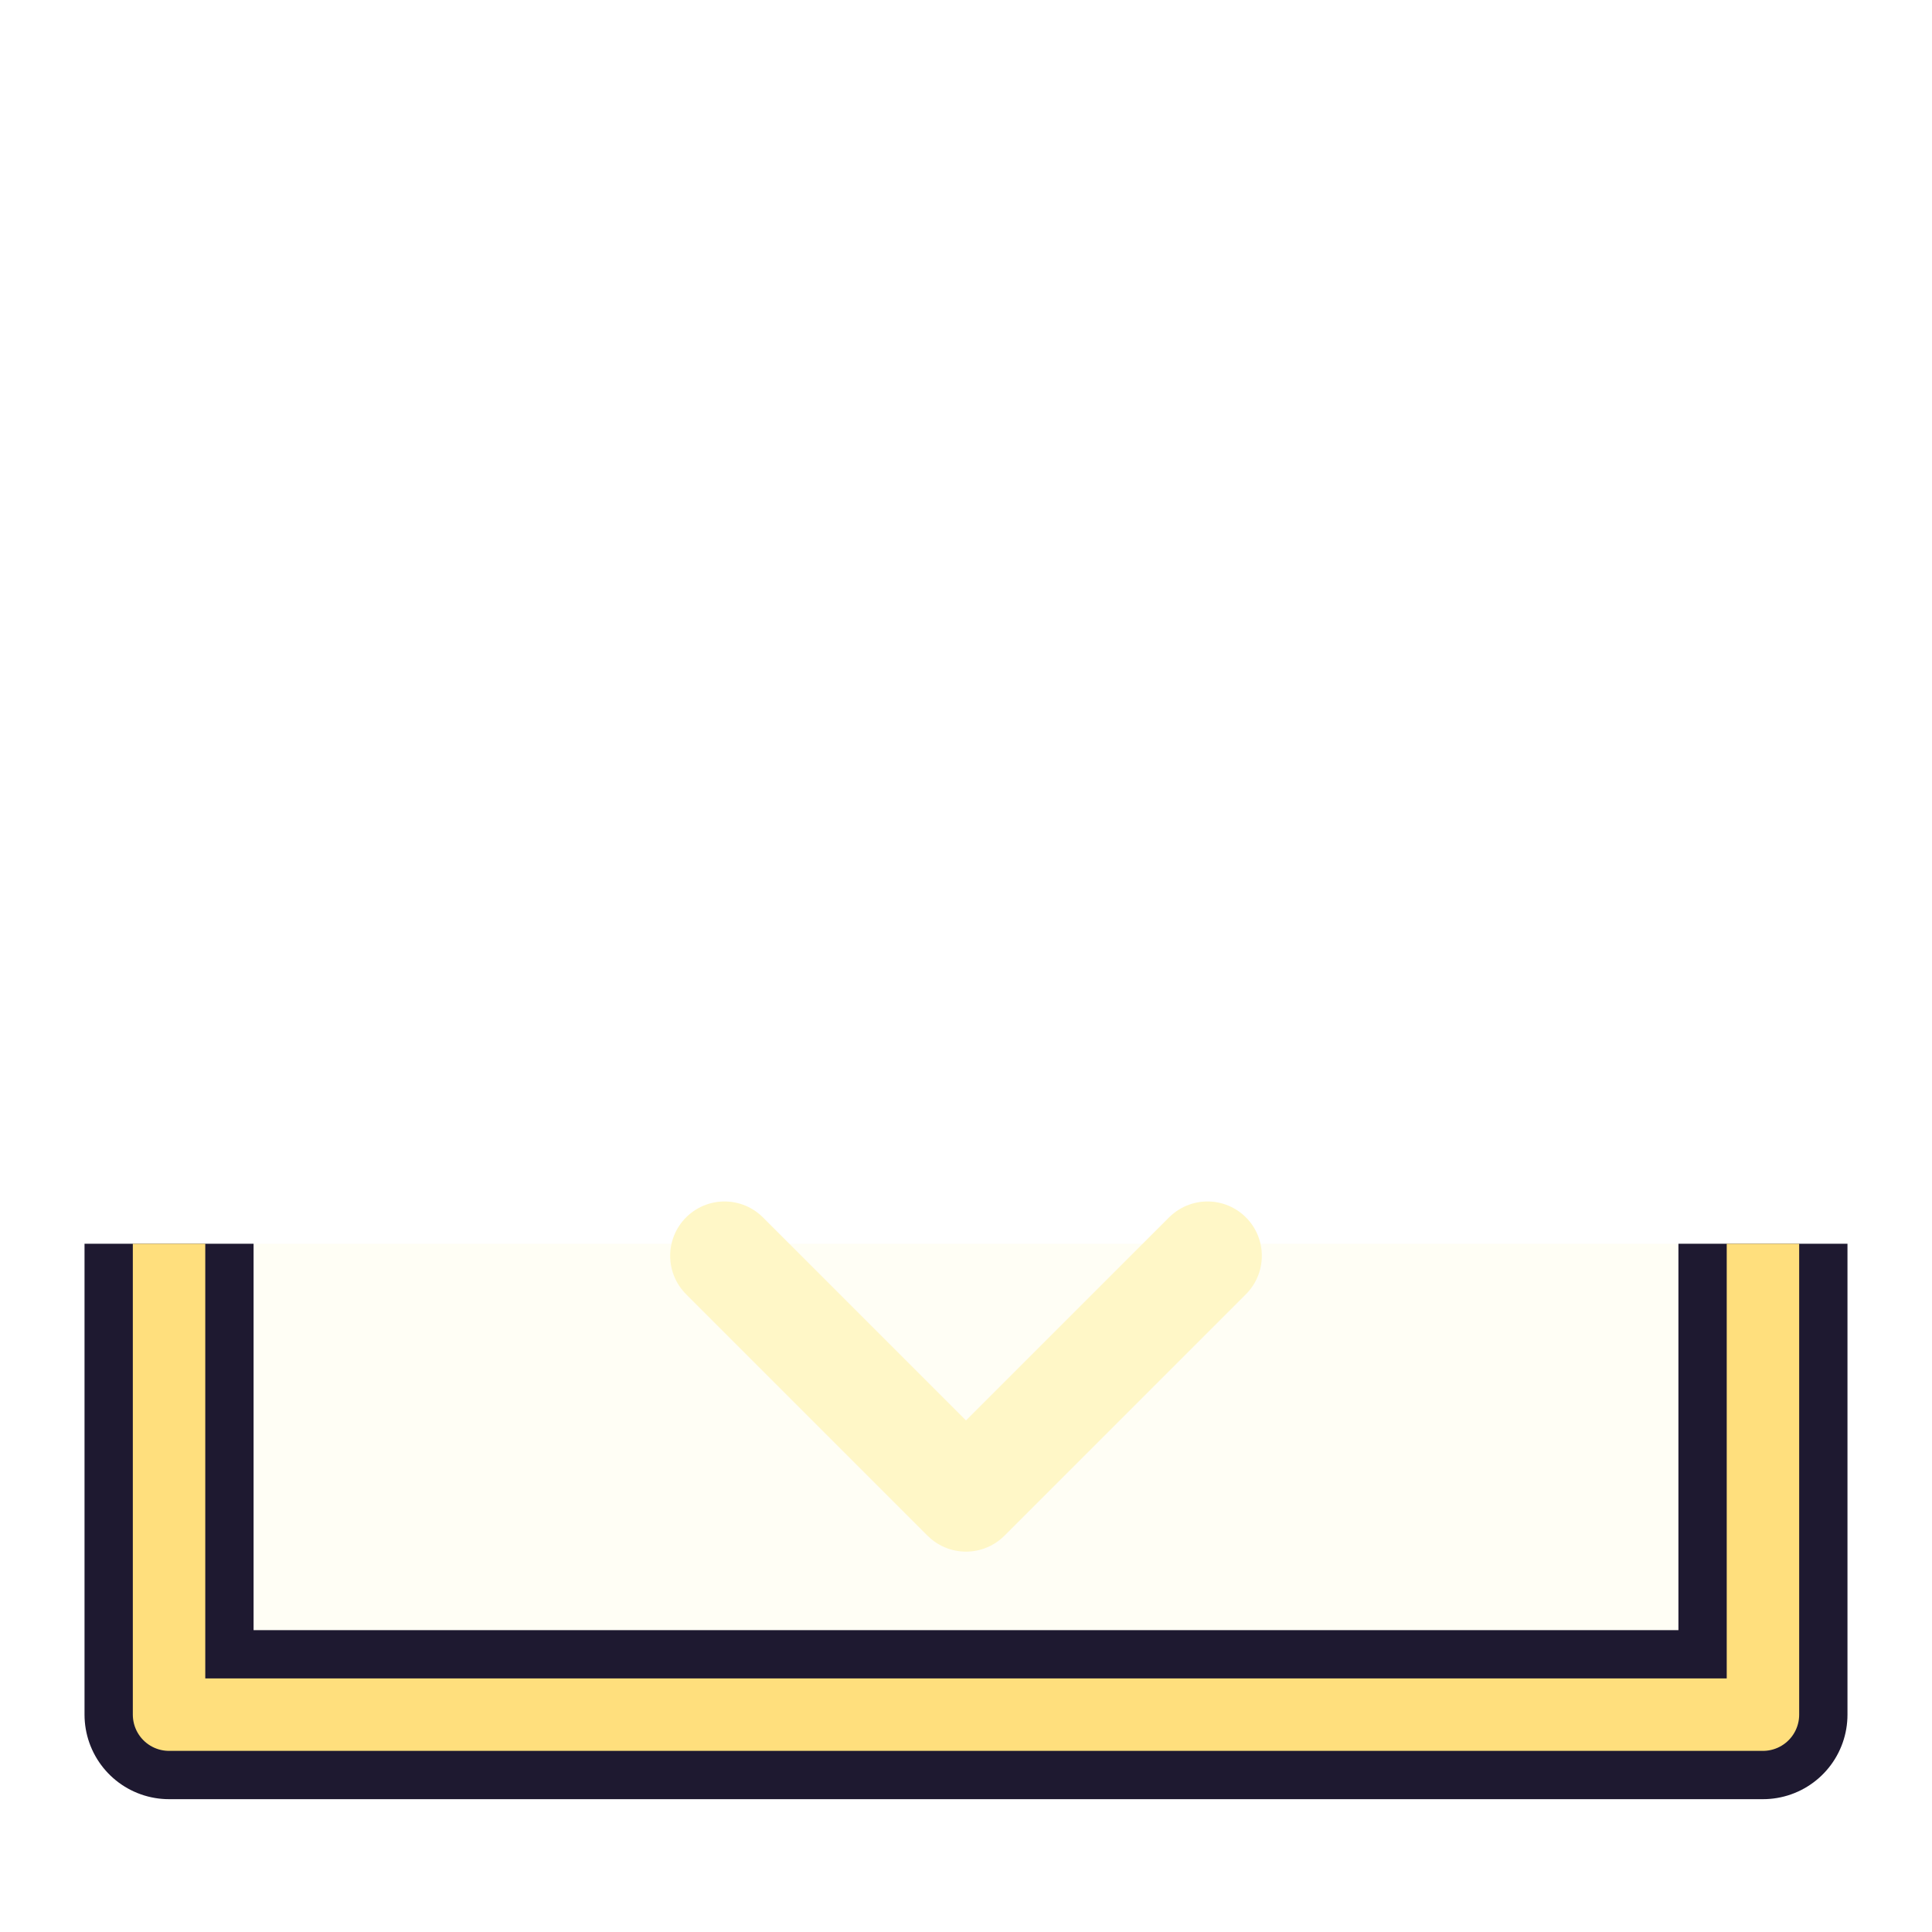
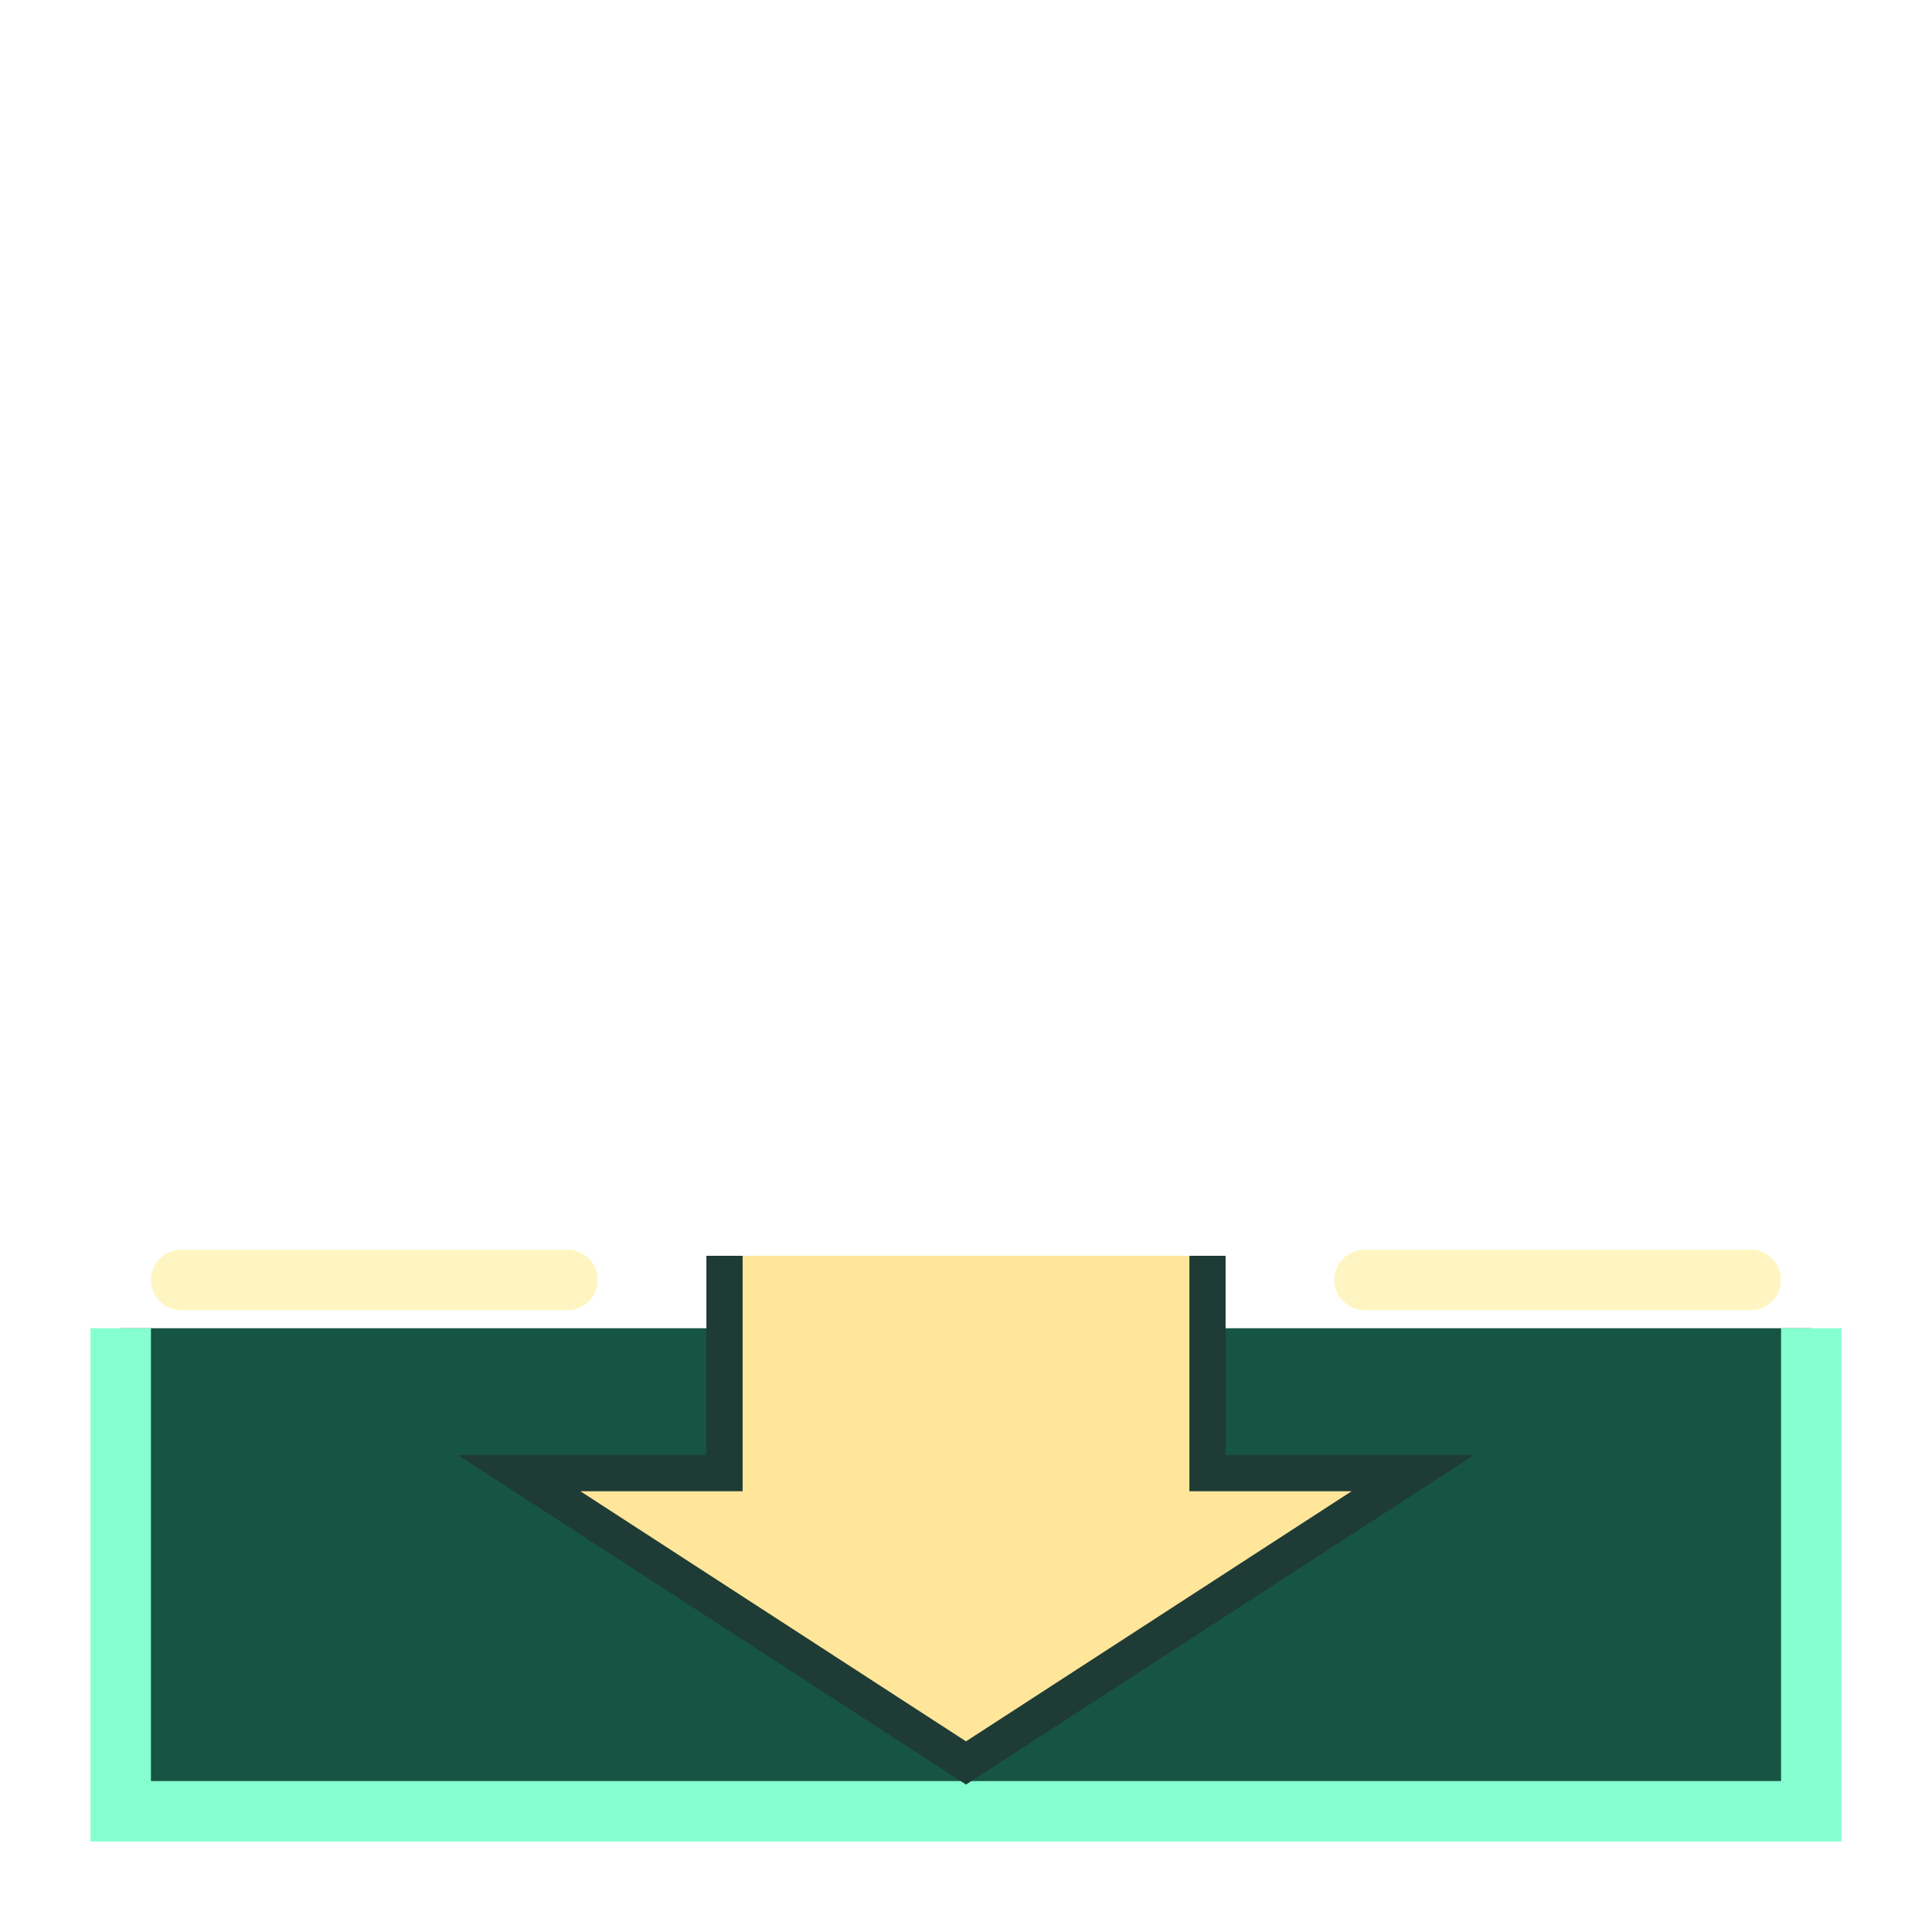
<svg xmlns="http://www.w3.org/2000/svg" viewBox="0 0 160 160">
-   <path d="M14 103v39h132v-39" fill="#fff1aa" fill-opacity=".12" stroke="#1e1930" stroke-width="14" stroke-linejoin="round" />
-   <path d="M14 103v39h132v-39" fill="none" stroke="#ffdf7d" stroke-width="6" stroke-linejoin="round" />
-   <path d="m60 104 20 20 20-20" fill="none" stroke="#fff7c7" stroke-width="9" stroke-linecap="round" stroke-linejoin="round" />
+   <path d="M10 110v40h140v-40" fill="#165443" stroke="#85ffcf" stroke-width="5" />
+   <path d="M60 104v18H43l37 24 37-24h-17v-18" fill="#ffe69a" stroke="#1f3b36" stroke-width="3" />
+   <path d="M15 106h32m66 0h32" stroke="#fff5c2" stroke-width="5" stroke-linecap="round" />
</svg>
